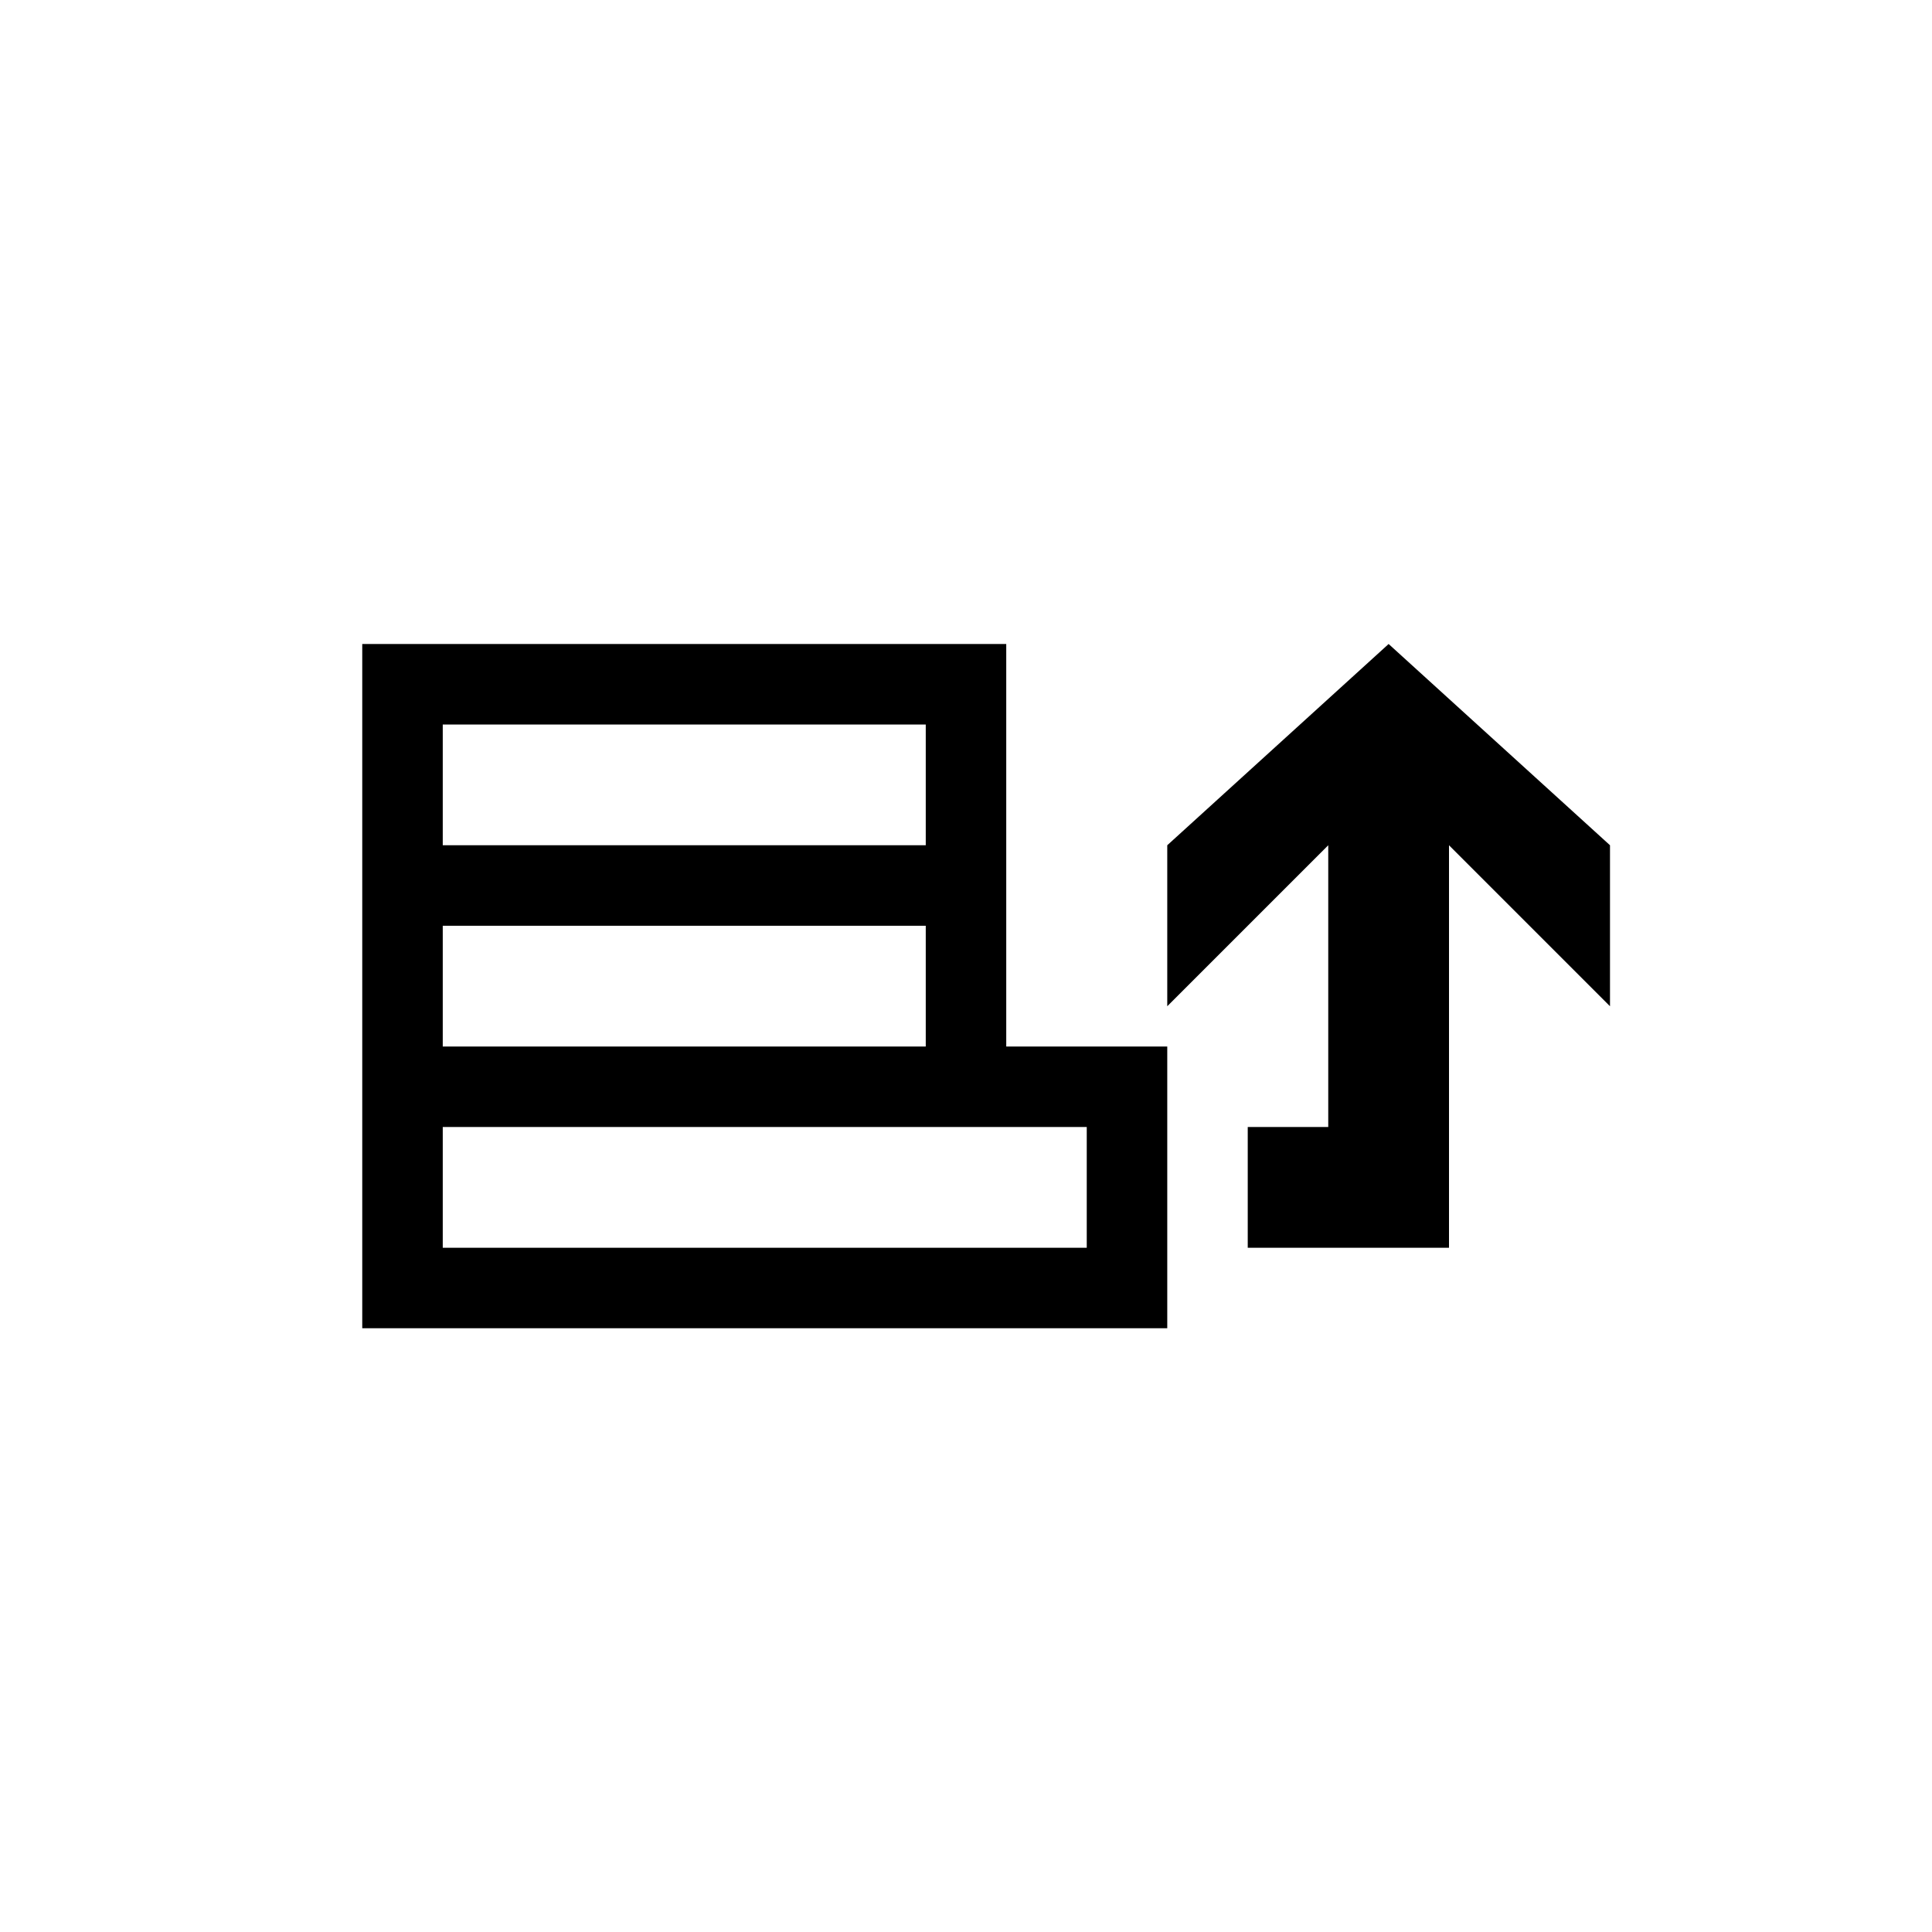
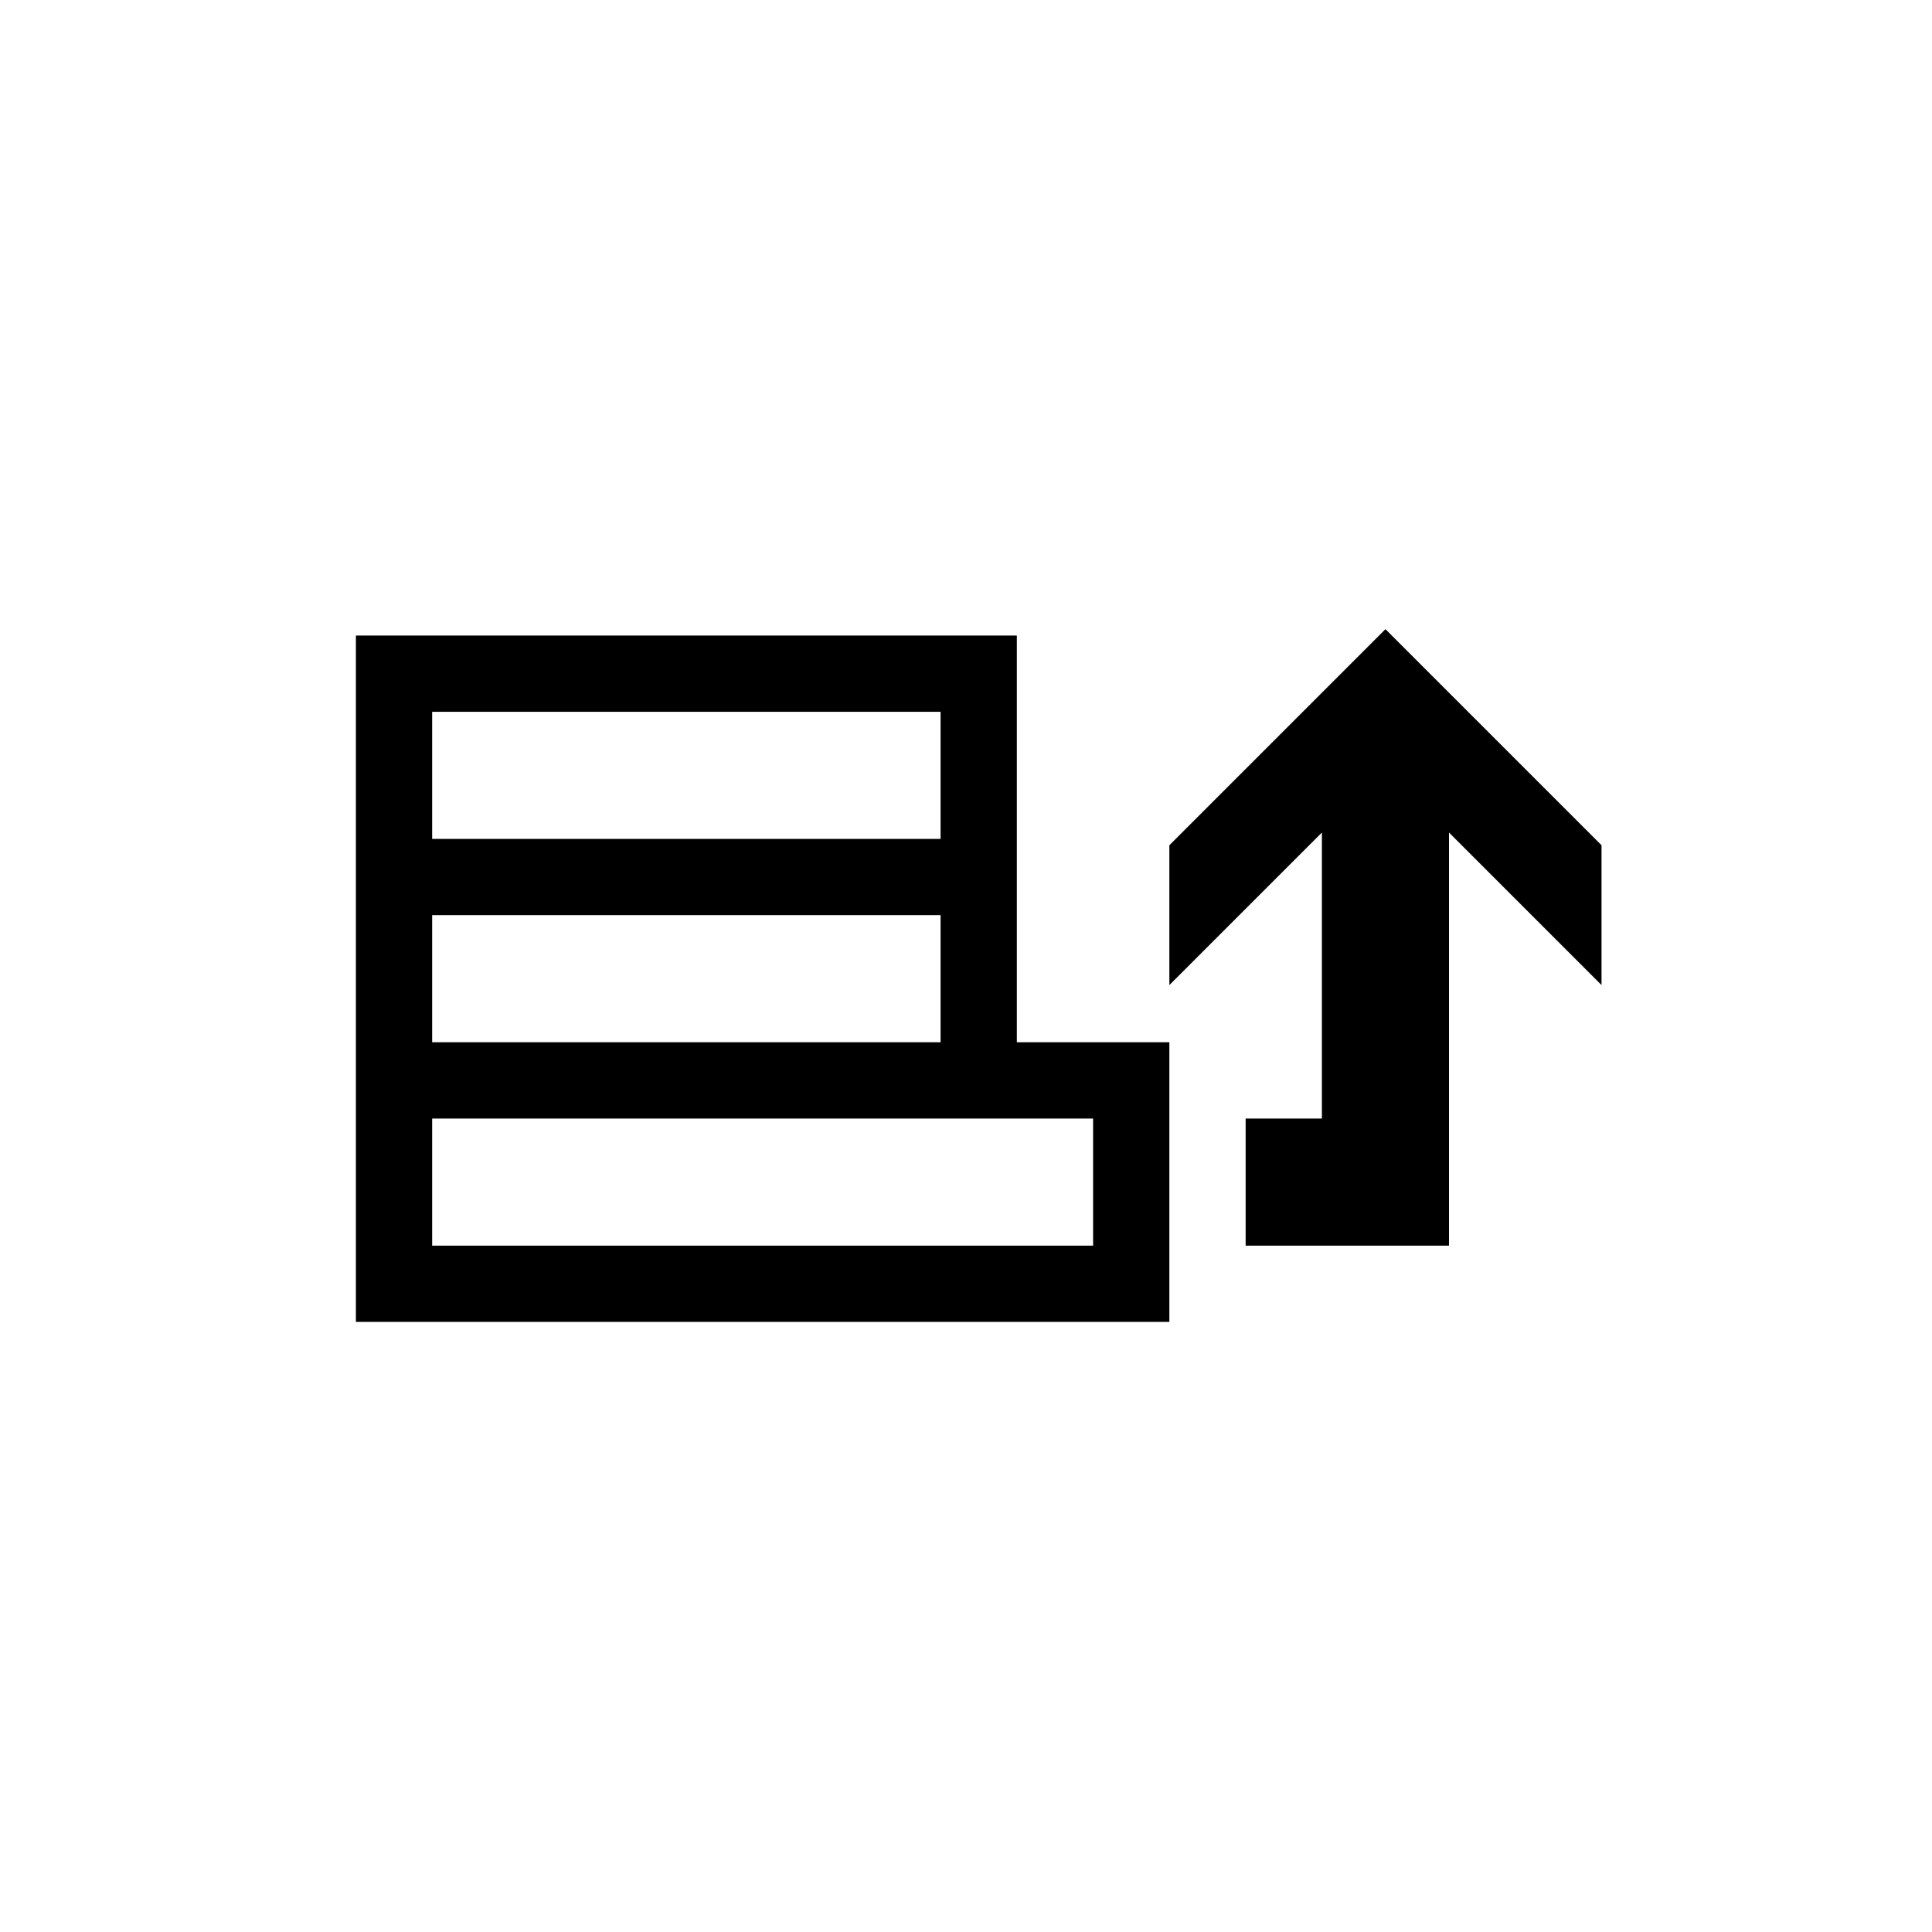
<svg xmlns="http://www.w3.org/2000/svg" version="1.1" baseProfile="full" width="76" height="76" viewBox="0 0 76.00 76.00" enable-background="new 0 0 76.00 76.00" xml:space="preserve">
-   <path fill="#000000" fill-opacity="1" stroke-width="0.2" stroke-linejoin="round" d="M 14.25,52.25L 14.25,25.333L 39.583,25.333L 39.583,41.167L 45.917,41.167L 45.917,52.25L 14.25,52.25 Z M 42.75,44.333L 17.417,44.333L 17.417,49.083L 42.75,49.083L 42.75,44.333 Z M 36.417,41.167L 36.417,36.417L 17.417,36.417L 17.417,41.167L 36.417,41.167 Z M 36.417,33.25L 36.417,28.5L 17.417,28.5L 17.417,33.25L 36.417,33.25 Z M 57,49.083L 49.083,49.083L 49.083,44.333L 52.25,44.333L 52.25,33.25L 45.917,39.583L 45.917,33.25L 54.625,25.333L 63.333,33.25L 63.333,39.583L 57,33.25L 57,49.083 Z " />
+   <path fill="#000000" fill-opacity="1" stroke-width="0.2" stroke-linejoin="round" d="M 14,52L 14,25L 40,25L 40,41L 46,41L 46,52L 14,52 Z M 43,44L 17,44L 17,49L 43,49L 43,44 Z M 37,41L 37,36L 17,36L 17,41L 37,41 Z M 37,33L 37,28L 17,28L 17,33L 37,33 Z M 57,49L 49,49L 49,44L 52,44L 52,32.75L 46,38.75L 46,33.25L 54.5,24.75L 63,33.25L 63,38.75L 57,32.75L 57,49 Z " />
</svg>
